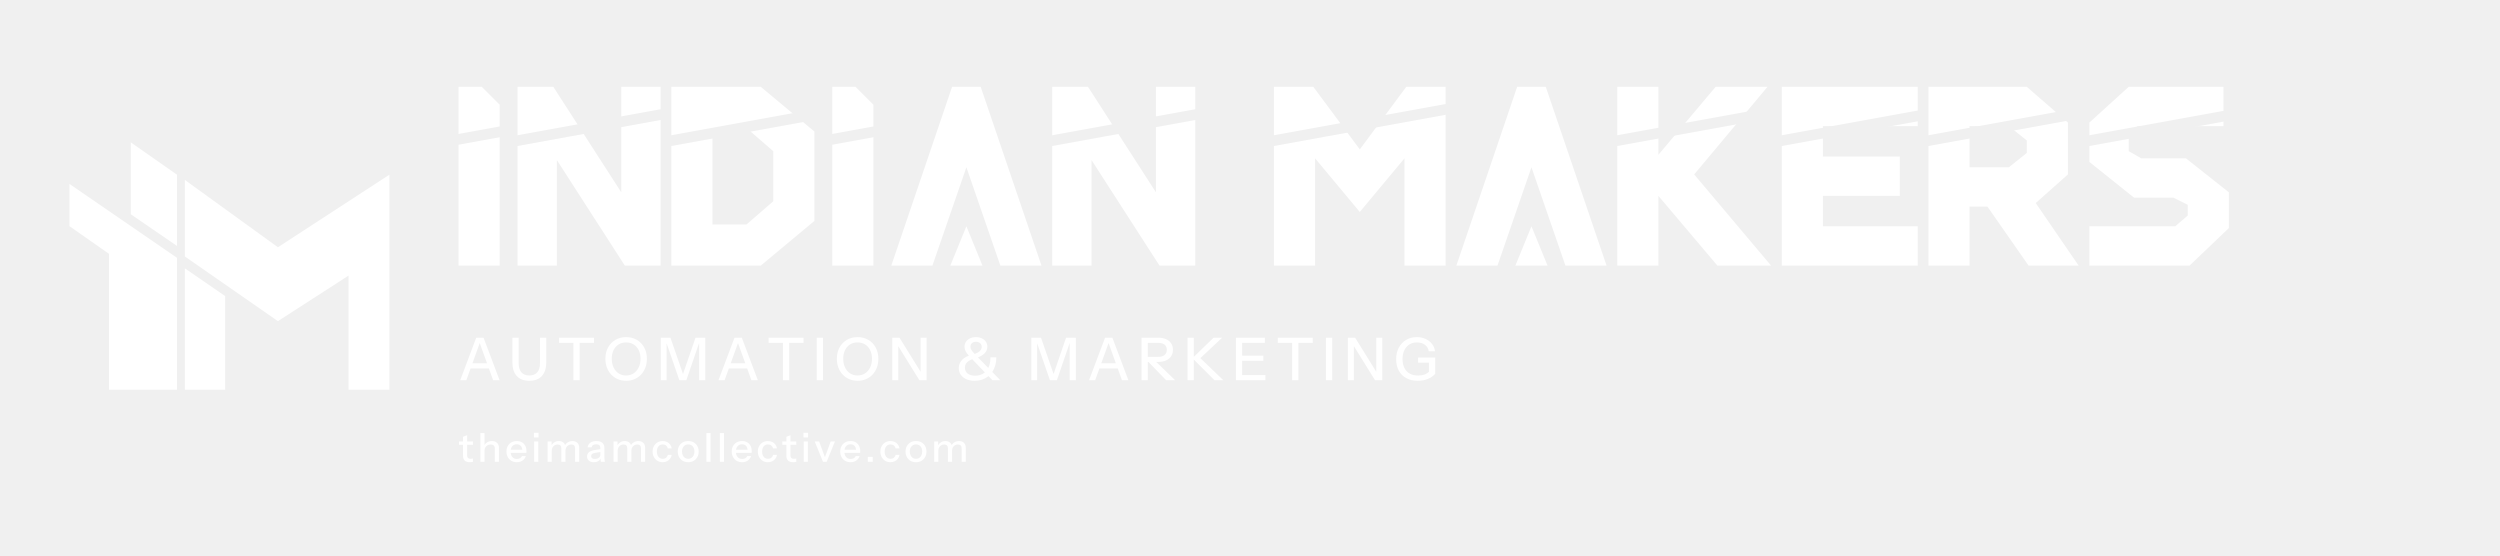
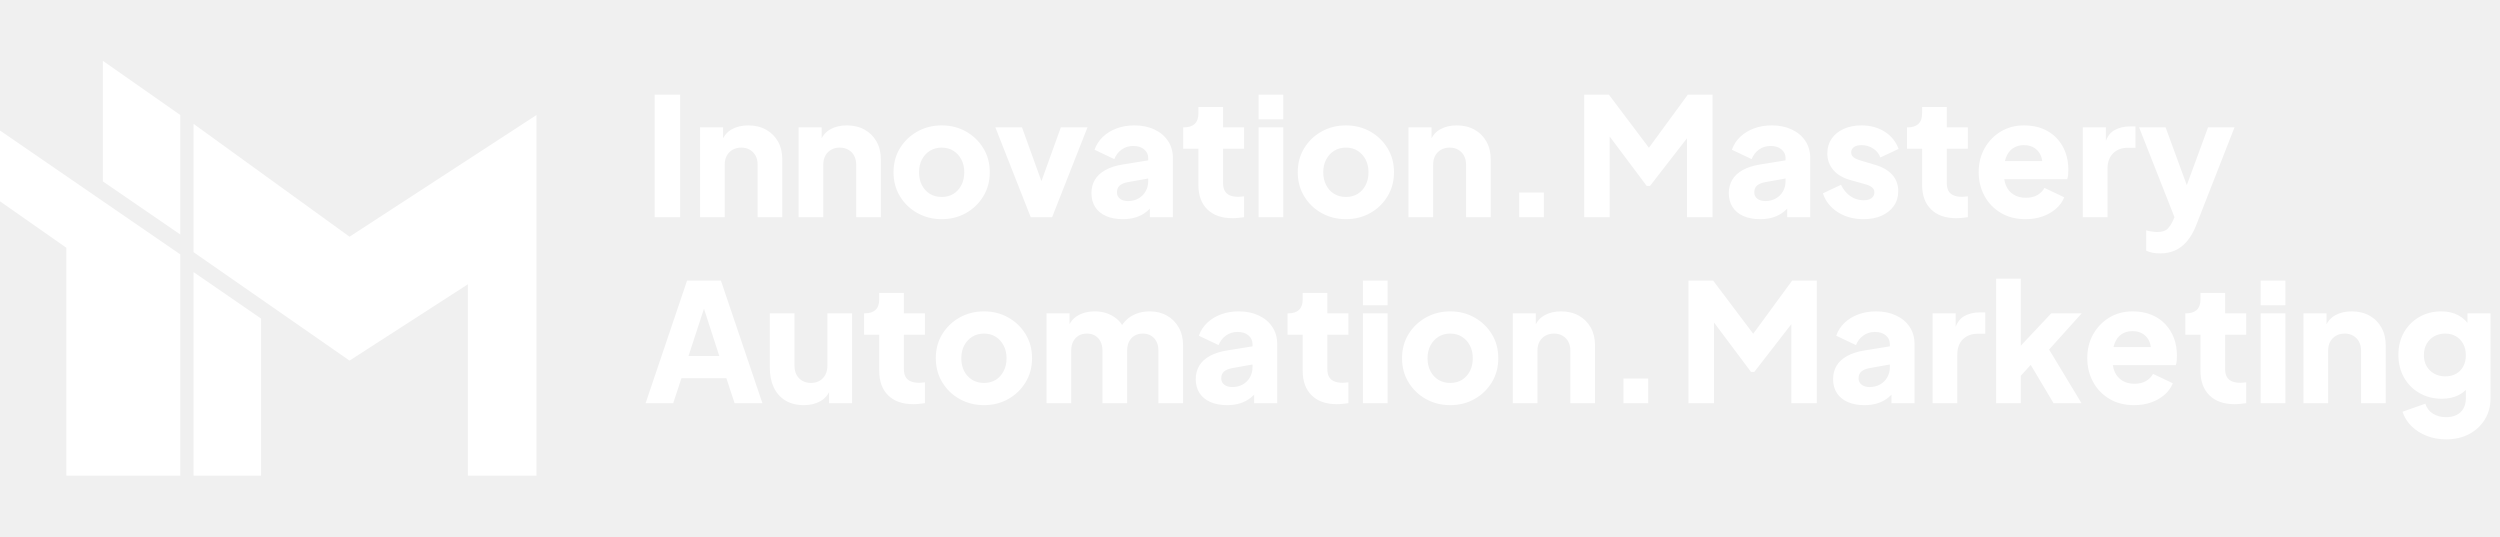
- <svg xmlns="http://www.w3.org/2000/svg" width="1440" height="320" viewBox="0 0 1440 320" role="img">
-   <g transform="translate(28 54)">
+ <svg xmlns="http://www.w3.org/2000/svg" width="699" height="150" viewBox="0 0 699 150" role="img">
+   <g transform="translate(-9.77 -5.78) scale(0.81389)">
    <polygon points="47.34,28.00 73.94,46.62 73.94,87.66 47.34,69.42" fill="#FFFFFF" />
    <polygon points="12.00,51.94 73.94,94.50 73.94,170.50 34.80,170.50 34.80,92.22 12.00,76.26" fill="#FFFFFF" />
    <polygon points="78.50,49.66 132.08,88.42 196.30,46.62 196.30,170.50 172.74,170.50 172.74,104.76 132.08,130.98 78.50,93.74" fill="#FFFFFF" />
    <polygon points="78.50,100.58 101.68,116.54 101.68,170.50 78.50,170.50" fill="#FFFFFF" />
  </g>
-   <g transform="translate(260.000 50) scale(1.03)">
-     <defs>
-       <mask id="cut1446621552639328957" maskUnits="userSpaceOnUse" x="-5" y="-5" width="115" height="110">
-         <rect x="-5" y="-5" width="115" height="110" fill="white" />
-         <path d="M-5 28L105 8V14L-5 34Z" fill="black" />
-       </mask>
-     </defs>
-     <path fill-rule="evenodd" d="M4 0H17L27 10V100H4Z" fill="#FFFFFF" mask="url(#cut1446621552639328957)" />
-   </g>
-   <g transform="translate(298.110 50) scale(1.03)">
-     <defs>
-       <mask id="cut7708691109113158165" maskUnits="userSpaceOnUse" x="-5" y="-5" width="115" height="110">
-         <rect x="-5" y="-5" width="115" height="110" fill="white" />
-         <path d="M-5 28L105 8V14L-5 34Z" fill="black" />
-       </mask>
-     </defs>
-     <path fill-rule="evenodd" d="M0 100V0H20L58 59V0H80V100H60L22 41V100Z" fill="#FFFFFF" mask="url(#cut7708691109113158165)" />
-   </g>
-   <g transform="translate(386.690 50) scale(1.03)">
-     <defs>
-       <mask id="cut4230412208494395026" maskUnits="userSpaceOnUse" x="-5" y="-5" width="115" height="110">
-         <rect x="-5" y="-5" width="115" height="110" fill="white" />
-         <path d="M-5 28L105 8V14L-5 34Z" fill="black" />
-       </mask>
-     </defs>
-     <path fill-rule="evenodd" d="M0 0H50L80 25V75L50 100H0ZM23 23V77H42L57 64V36L42 23Z" fill="#FFFFFF" mask="url(#cut4230412208494395026)" />
-   </g>
-   <g transform="translate(475.270 50) scale(1.03)">
-     <defs>
-       <mask id="cut9123486237467091392" maskUnits="userSpaceOnUse" x="-5" y="-5" width="115" height="110">
-         <rect x="-5" y="-5" width="115" height="110" fill="white" />
-         <path d="M-5 28L105 8V14L-5 34Z" fill="black" />
-       </mask>
-     </defs>
-     <path fill-rule="evenodd" d="M4 0H17L27 10V100H4Z" fill="#FFFFFF" mask="url(#cut9123486237467091392)" />
-   </g>
-   <g transform="translate(513.380 50) scale(1.03)">
-     <defs>
-       <mask id="cut2615845481365092967" maskUnits="userSpaceOnUse" x="-5" y="-5" width="115" height="110">
-         <rect x="-5" y="-5" width="115" height="110" fill="white" />
-       </mask>
-     </defs>
-     <path fill-rule="evenodd" d="M0 100 34 0H50L84 100H61L42 45 23 100Z" fill="#FFFFFF" mask="url(#cut2615845481365092967)" />
-     <path d="M33 100 42 78 51 100Z" fill="#FFFFFF" />
-   </g>
-   <g transform="translate(606.080 50) scale(1.03)">
-     <defs>
-       <mask id="cut6539467180387394155" maskUnits="userSpaceOnUse" x="-5" y="-5" width="115" height="110">
-         <rect x="-5" y="-5" width="115" height="110" fill="white" />
-         <path d="M-5 28L105 8V14L-5 34Z" fill="black" />
-       </mask>
-     </defs>
-     <path fill-rule="evenodd" d="M0 100V0H20L58 59V0H80V100H60L22 41V100Z" fill="#FFFFFF" mask="url(#cut6539467180387394155)" />
-   </g>
-   <g transform="translate(733.800 50) scale(1.03)">
-     <defs>
-       <mask id="cut1108004618881839389" maskUnits="userSpaceOnUse" x="-5" y="-5" width="115" height="110">
-         <rect x="-5" y="-5" width="115" height="110" fill="white" />
-         <path d="M-5 28L105 8V14L-5 34Z" fill="black" />
-       </mask>
-     </defs>
-     <path fill-rule="evenodd" d="M0 100V0H22L48 35 74 0H96V100H73V40L48 70 23 40V100Z" fill="#FFFFFF" mask="url(#cut1108004618881839389)" />
-   </g>
-   <g transform="translate(838.860 50) scale(1.03)">
-     <defs>
-       <mask id="cut3785069410090856977" maskUnits="userSpaceOnUse" x="-5" y="-5" width="115" height="110">
-         <rect x="-5" y="-5" width="115" height="110" fill="white" />
-       </mask>
-     </defs>
-     <path fill-rule="evenodd" d="M0 100 34 0H50L84 100H61L42 45 23 100Z" fill="#FFFFFF" mask="url(#cut3785069410090856977)" />
-     <path d="M33 100 42 78 51 100Z" fill="#FFFFFF" />
-   </g>
-   <g transform="translate(931.560 50) scale(1.03)">
-     <defs>
-       <mask id="cut1675786036973226680" maskUnits="userSpaceOnUse" x="-5" y="-5" width="115" height="110">
-         <rect x="-5" y="-5" width="115" height="110" fill="white" />
-         <path d="M-5 28L105 8V14L-5 34Z" fill="black" />
-       </mask>
-     </defs>
-     <path fill-rule="evenodd" d="M0 0H23V38L55 0H84L43 49 86 100H56L23 61V100H0Z" fill="#FFFFFF" mask="url(#cut1675786036973226680)" />
-   </g>
-   <g transform="translate(1026.320 50) scale(1.03)">
-     <defs>
-       <mask id="cut6568860065945923046" maskUnits="userSpaceOnUse" x="-5" y="-5" width="115" height="110">
-         <rect x="-5" y="-5" width="115" height="110" fill="white" />
-         <path d="M-5 28L105 8V14L-5 34Z" fill="black" />
-       </mask>
-     </defs>
-     <path fill-rule="evenodd" d="M0 0H76V22H23V39H66V61H23V78H76V100H0Z" fill="#FFFFFF" mask="url(#cut6568860065945923046)" />
-   </g>
-   <g transform="translate(1110.780 50) scale(1.03)">
-     <defs>
-       <mask id="cut61219309843924621" maskUnits="userSpaceOnUse" x="-5" y="-5" width="115" height="110">
-         <rect x="-5" y="-5" width="115" height="110" fill="white" />
-         <path d="M-5 28L105 8V14L-5 34Z" fill="black" />
-       </mask>
-     </defs>
-     <path fill-rule="evenodd" d="M0 0H55L78 20V49L60 65 84 100H56L33 67H23V100H0ZM23 22V45H45L55 37V30L45 22Z" fill="#FFFFFF" mask="url(#cut61219309843924621)" />
-   </g>
-   <g transform="translate(1203.480 50) scale(1.03)">
-     <defs>
-       <mask id="cut4954293338816620987" maskUnits="userSpaceOnUse" x="-5" y="-5" width="115" height="110">
-         <rect x="-5" y="-5" width="115" height="110" fill="white" />
-         <path d="M-5 28L105 8V14L-5 34Z" fill="black" />
-       </mask>
-     </defs>
-     <path fill-rule="evenodd" d="M75 0V22H27L22 28V36L29 40H54L78 59V79L56 100H0V78H48L55 72V66L47 62H25L0 42V20L22 0Z" fill="#FFFFFF" mask="url(#cut4954293338816620987)" />
-   </g>
-   <path d="M32 0 303.334 720H395.333L135.665 0ZM589.334 0 330 720H427.333L698.666 0ZM169.334 287H554.666V199.001H169.334Z" transform="translate(264.000 219) scale(0.034 -0.034)" fill="#FFFFFF" />
-   <path d="M353 -10Q215.001 -10 141.167 71.167Q67.334 152.333 67.334 301.666V720H173.333V290Q173.333 186.666 220.333 133.333Q267.333 79.999 353.333 79.999Q440.667 79.999 487.667 132.999Q534.668 186 534.668 289.667V720H640.666V300.333Q640.666 152.333 566.333 71.167Q492 -10 353 -10Z" transform="translate(292.854 219) scale(0.034 -0.034)" fill="#FFFFFF" />
-   <path d="M275 0V632.668H32V720H623.999V632.668H380.999V0Z" transform="translate(320.926 219) scale(0.034 -0.034)" fill="#FFFFFF" />
-   <path d="M395 -10Q318.333 -10 254.167 17.333Q190 44.667 142.834 94.833Q95.667 145 69.5 213.167Q43.334 281.333 43.334 363Q43.334 471 88.334 553.833Q133.334 636.667 212.833 683.333Q292.333 730 394 730Q497.666 730 577 683.333Q656.333 636.667 701.499 553.667Q746.666 470.667 746.666 362Q746.666 280.667 720.499 212.5Q694.333 144.333 647.166 94.5Q600 44.667 535.5 17.333Q471 -10 395 -10ZM394 79.999Q466.333 79.999 521.334 116.332Q576.334 152.666 607.501 216.833Q638.667 281 638.667 364Q638.667 446 608.001 508.334Q577.334 570.667 522.334 605.334Q467.333 640.001 394 640.001Q321 640.001 266.333 605.334Q211.666 570.667 181.499 508.834Q151.332 447 151.332 364Q151.332 280 181.999 216.166Q212.666 152.333 267.333 116.166Q322 79.999 394 79.999Z" transform="translate(347.230 219) scale(0.034 -0.034)" fill="#FFFFFF" />
-   <path d="M74.001 0V720H237.998L478 26H423.667L662.335 720H828V0H723.334V677H739.334L507 0H388.667L157 671H172.666V0Z" transform="translate(378.090 219) scale(0.034 -0.034)" fill="#FFFFFF" />
-   <path d="M32 0 303.334 720H395.333L135.665 0ZM589.334 0 330 720H427.333L698.666 0ZM169.334 287H554.666V199.001H169.334Z" transform="translate(412.758 219) scale(0.034 -0.034)" fill="#FFFFFF" />
-   <path d="M275 0V632.668H32V720H623.999V632.668H380.999V0Z" transform="translate(441.612 219) scale(0.034 -0.034)" fill="#FFFFFF" />
-   <path d="M74.001 0V720H179.999V0Z" transform="translate(467.916 219) scale(0.034 -0.034)" fill="#FFFFFF" />
-   <path d="M395 -10Q318.333 -10 254.167 17.333Q190 44.667 142.834 94.833Q95.667 145 69.5 213.167Q43.334 281.333 43.334 363Q43.334 471 88.334 553.833Q133.334 636.667 212.833 683.333Q292.333 730 394 730Q497.666 730 577 683.333Q656.333 636.667 701.499 553.667Q746.666 470.667 746.666 362Q746.666 280.667 720.499 212.5Q694.333 144.333 647.166 94.5Q600 44.667 535.5 17.333Q471 -10 395 -10ZM394 79.999Q466.333 79.999 521.334 116.332Q576.334 152.666 607.501 216.833Q638.667 281 638.667 364Q638.667 446 608.001 508.334Q577.334 570.667 522.334 605.334Q467.333 640.001 394 640.001Q321 640.001 266.333 605.334Q211.666 570.667 181.499 508.834Q151.332 447 151.332 364Q151.332 280 181.999 216.166Q212.666 152.333 267.333 116.166Q322 79.999 394 79.999Z" transform="translate(480.552 219) scale(0.034 -0.034)" fill="#FFFFFF" />
-   <path d="M74.001 0V720H196.998L579 104.001L554.668 98.667V720H656.666V0H533.669L151.667 615.999L175.999 621.333V0Z" transform="translate(511.412 219) scale(0.034 -0.034)" fill="#FFFFFF" />
-   <path d="" transform="translate(540.266 219) scale(0.034 -0.034)" fill="#FFFFFF" />
-   <path d="M608.001 0 226.001 396.667Q193.334 431.667 173.334 460Q153.334 488.333 144.334 514.5Q135.334 540.667 135.334 568.667Q135.334 614.667 160 651Q184.667 687.333 228 708.667Q271.333 730 328 730Q382.666 730 426.5 709.833Q470.333 689.667 496.166 653.167Q521.999 616.667 521.999 565.667Q521.999 504.334 475.499 455.834Q428.999 407.334 334.999 376.334L283.333 438.667Q355.667 458.667 391.167 491Q426.667 523.333 426.667 565.334Q426.667 604.334 398.667 627.834Q370.667 651.334 328 651.334Q286.333 651.334 260.833 628.334Q235.333 605.334 235.333 567.667Q235.333 549 243.166 529.667Q250.999 510.333 272.666 483.5Q294.333 456.667 335.999 413.667L741.999 0ZM307.667 -10Q227 -10 166.167 17.0Q105.334 44 71.667 92.333Q38.001 140.667 38.001 204.333Q38.001 286.333 94.501 345.167Q151.001 404 253 429.333L305.333 367.001Q248.666 352.334 212.5 330.334Q176.333 308.334 159.166 279.501Q141.999 250.667 141.999 214Q141.999 149.333 187.833 112.999Q233.666 76.666 314.333 76.666Q372 76.666 419.334 95.999Q466.667 115.333 501.667 154.333Q536.667 193.333 555.667 251.667Q574.667 310 574.667 388H674.332Q674.332 316 657.166 254.333Q639.999 192.667 607.666 143.5Q575.333 94.333 529.999 60.333Q484.666 26.333 428.666 8.167Q372.667 -10 307.667 -10Z" transform="translate(550.964 219) scale(0.034 -0.034)" fill="#FFFFFF" />
-   <path d="" transform="translate(580.838 219) scale(0.034 -0.034)" fill="#FFFFFF" />
-   <path d="M74.001 0V720H237.998L478 26H423.667L662.335 720H828V0H723.334V677H739.334L507 0H388.667L157 671H172.666V0Z" transform="translate(591.536 219) scale(0.034 -0.034)" fill="#FFFFFF" />
-   <path d="M32 0 303.334 720H395.333L135.665 0ZM589.334 0 330 720H427.333L698.666 0ZM169.334 287H554.666V199.001H169.334Z" transform="translate(626.204 219) scale(0.034 -0.034)" fill="#FFFFFF" />
-   <path d="M72.667 0V720H357.333Q434.666 720 490 694.5Q545.333 669 574.999 623.333Q604.666 577.667 604.666 515.667Q604.666 454 574.999 407.834Q545.333 361.667 490 335.834Q434.666 310 357.333 310H153.333V395.666H354Q425.667 395.666 463.167 427.5Q500.667 459.333 500.667 515.334Q500.667 571.001 463.667 601.834Q426.667 632.668 354 632.668H178.666V0ZM489.334 0 137.666 362.666H266.665L641.333 0Z" transform="translate(655.058 219) scale(0.034 -0.034)" fill="#FFFFFF" />
-   <path d="M74.001 0V720H179.999V0ZM157.667 374 515.001 720H659.999L291.332 374ZM531.001 0 155.667 374H291.332L679.999 0Z" transform="translate(681.498 219) scale(0.034 -0.034)" fill="#FFFFFF" />
-   <path d="M74.001 0V720H179.999V0ZM126 0V87.332H574V0ZM126 329.334V416H538.333V329.334ZM126 632.668V720H564.666V632.668Z" transform="translate(709.366 219) scale(0.034 -0.034)" fill="#FFFFFF" />
-   <path d="M275 0V632.668H32V720H623.999V632.668H380.999V0Z" transform="translate(734.922 219) scale(0.034 -0.034)" fill="#FFFFFF" />
-   <path d="M74.001 0V720H179.999V0Z" transform="translate(761.226 219) scale(0.034 -0.034)" fill="#FFFFFF" />
-   <path d="M74.001 0V720H196.998L579 104.001L554.668 98.667V720H656.666V0H533.669L151.667 615.999L175.999 621.333V0Z" transform="translate(773.862 219) scale(0.034 -0.034)" fill="#FFFFFF" />
-   <path d="M408.667 -10Q296.334 -10 214.334 35.333Q132.334 80.667 87.834 162.667Q43.334 244.667 43.334 355.667Q43.334 466.333 87.667 550.5Q132 634.667 210.834 682.333Q289.667 730 393 730Q475.333 730 541.833 699.333Q608.333 668.667 650.5 614.833Q692.666 561 701.333 490H595.334Q585.334 559.001 531.167 599.501Q477 640.001 395.667 640.001Q322 640.001 266.999 605.167Q211.999 570.334 181.666 507.334Q151.332 444.333 151.332 358Q151.332 270.666 182.332 208.166Q213.333 145.666 272.5 112.499Q331.666 79.332 415.667 79.332Q476.333 79.332 522.334 95.999Q568.334 112.666 601.667 146.333L704.999 107Q648.999 49 575.833 19.5Q502.666 -10 408.667 -10ZM599.001 107V328.334L630.001 297.334H414.667V384.666H704.999V107Z" transform="translate(802.716 219) scale(0.034 -0.034)" fill="#FFFFFF" />
-   <path d="M290 -9.667Q200.667 -9.667 159.167 31.833Q117.667 73.333 117.667 154.333V627.333L220.999 666V153.333Q220.999 113.332 241.999 94.332Q262.999 75.332 309.666 75.332Q327.999 75.332 341.999 77.999Q355.999 80.666 366.333 84.666V1.333Q355.333 -3.667 335.166 -6.667Q315 -9.667 290 -9.667ZM16 426.668V510H366.333V426.668Z" transform="translate(264.000 266) scale(0.023 -0.023)" fill="#FFFFFF" />
-   <path d="M73.334 0V720H176.666V0ZM435.001 0V328Q435.001 380.667 408.5 407.001Q382 433.334 330.333 433.334Q285.333 433.334 250.499 413.334Q215.666 393.334 196.166 358.001Q176.666 322.667 176.666 275.333L163.666 397Q189.332 453.667 241.166 486.833Q292.999 520 361.999 520Q443.666 520 490.999 473.833Q538.333 427.667 538.333 351.667V0Z" transform="translate(275.016 266) scale(0.023 -0.023)" fill="#FFFFFF" />
-   <path d="M292.666 -10Q215.667 -10 157.333 24.167Q99 58.333 66.167 118.333Q33.334 178.333 33.334 256.333Q33.334 334.667 65.834 394.167Q98.334 453.667 157 486.833Q215.667 520 292.333 520Q366 520 420.333 488.667Q474.666 457.333 504.333 401Q533.999 344.667 533.999 268.333Q533.999 256.334 533.333 245.834Q532.666 235.334 530.666 224H102.667V301.666H457.668L431.668 270.999Q431.668 353 394.834 395.834Q358 438.667 291.667 438.667Q221.333 438.667 179.499 390.334Q137.666 342 137.666 256Q137.666 169.333 179.499 120.333Q221.333 71.333 295 71.333Q339.667 71.333 373 89.666Q406.334 108 422.001 143.667H519.666Q494.666 72.333 435.499 31.167Q376.333 -10 292.666 -10Z" transform="translate(290.954 266) scale(0.023 -0.023)" fill="#FFFFFF" />
-   <path d="M73.334 0V510H176.666V0ZM67.667 610.001V726.666H182.332V610.001Z" transform="translate(305.995 266) scale(0.023 -0.023)" fill="#FFFFFF" />
-   <path d="M73.334 0V510H172.332V390H176.666V0ZM417 0V333.334Q417 385.001 392.834 409.168Q368.667 433.334 323.667 433.334Q282.333 433.334 248.833 413.834Q215.333 394.334 195.999 359.5Q176.666 324.667 176.666 278L163.666 397Q189.332 453.667 239.832 486.833Q290.333 520 353.332 520Q429.332 520 474.832 476Q520.332 432 520.332 360V0ZM760.667 0V333.334Q760.667 385.001 736.5 409.168Q712.334 433.334 667.333 433.334Q626 433.334 592.499 413.834Q558.999 394.334 539.666 359.5Q520.332 324.667 520.332 278L499.332 397Q524.999 453.667 577.499 486.833Q629.999 520 694.666 520Q771.666 520 817.832 475.5Q863.999 431 863.999 356.667V0Z" transform="translate(313.745 266) scale(0.023 -0.023)" fill="#FFFFFF" />
-   <path d="M389 0Q384.334 18.667 382.5 41.667Q380.667 64.666 380.667 98.333H376V341.333Q376 390.334 351.5 414.501Q327 438.667 274.333 438.667Q222.999 438.667 192.499 418.667Q161.999 398.667 156.999 361.667H58Q64.667 434 123.0 477Q181.333 520 278 520Q377.999 520 427.999 473.667Q477.999 427.333 477.999 336.667V98.333Q477.999 75.333 481.165 51.167Q484.332 27 490.332 0ZM213 -10Q135 -10 89 28.5Q43 67 43 133Q43 201.333 91.5 240.5Q140 279.666 230.666 294L399 321V248L246.999 224.334Q196.332 216.333 170.666 197Q144.999 177.667 144.999 141.666Q144.999 107.333 168.666 89.666Q192.332 71.999 237 71.999Q297.333 71.999 336.667 100.833Q376 129.666 376 173.666L389.334 99.667Q371.334 46.667 325.334 18.333Q279.334 -10 213 -10Z" transform="translate(337.158 266) scale(0.023 -0.023)" fill="#FFFFFF" />
-   <path d="M73.334 0V510H172.332V390H176.666V0ZM417 0V333.334Q417 385.001 392.834 409.168Q368.667 433.334 323.667 433.334Q282.333 433.334 248.833 413.834Q215.333 394.334 195.999 359.5Q176.666 324.667 176.666 278L163.666 397Q189.332 453.667 239.832 486.833Q290.333 520 353.332 520Q429.332 520 474.832 476Q520.332 432 520.332 360V0ZM760.667 0V333.334Q760.667 385.001 736.5 409.168Q712.334 433.334 667.333 433.334Q626 433.334 592.499 413.834Q558.999 394.334 539.666 359.5Q520.332 324.667 520.332 278L499.332 397Q524.999 453.667 577.499 486.833Q629.999 520 694.666 520Q771.666 520 817.832 475.5Q863.999 431 863.999 356.667V0Z" transform="translate(351.716 266) scale(0.023 -0.023)" fill="#FFFFFF" />
-   <path d="M285 -10Q211.667 -10 155 24.333Q98.334 58.667 65.834 119Q33.334 179.333 33.334 256.333Q33.334 333.333 65.834 392.667Q98.334 452 155 486.0Q211.667 520 284.333 520Q344.666 520 392.833 497.167Q440.999 474.333 472.166 433Q503.332 391.667 511.999 336.334H414.334Q404 381.334 370.5 408.334Q337 435.334 286.333 435.334Q241.666 435.334 208.833 413.334Q175.999 391.334 157.999 351.001Q139.999 310.667 139.999 256.333Q139.999 202 157.999 161Q175.999 119.999 209.166 97.332Q242.333 74.666 287 74.666Q336.333 74.666 370.5 101.333Q404.667 127.999 415 173H512.666Q503.332 118.333 471.499 77Q439.666 35.667 391.833 12.833Q344 -10 285 -10Z" transform="translate(375.129 266) scale(0.023 -0.023)" fill="#FFFFFF" />
-   <path d="M295.333 -10Q217.333 -10 158.167 24.5Q99 59 66.167 119.5Q33.334 180 33.334 257Q33.334 334.667 66.5 393.667Q99.667 452.667 158.5 486.333Q217.333 520 295.333 520Q374.333 520 433.166 486.333Q491.999 452.667 524.666 393.667Q557.333 334.667 557.333 257Q557.333 180 524.499 119.5Q491.666 59 432.833 24.5Q374 -10 295.333 -10ZM295.333 74.666Q341.667 74.666 376.5 97.666Q411.334 120.666 431.001 161.833Q450.667 203 450.667 258Q450.667 339.667 407.5 387.501Q364.334 435.334 295.333 435.334Q226.999 435.334 183.499 387.334Q139.999 339.334 139.999 258Q139.999 203 159.666 161.833Q179.332 120.666 214.499 97.666Q249.666 74.666 295.333 74.666Z" transform="translate(389.618 266) scale(0.023 -0.023)" fill="#FFFFFF" />
-   <path d="M73.334 0V720H176.666V0Z" transform="translate(405.211 266) scale(0.023 -0.023)" fill="#FFFFFF" />
-   <path d="M73.334 0V720H176.666V0Z" transform="translate(412.961 266) scale(0.023 -0.023)" fill="#FFFFFF" />
-   <path d="M292.666 -10Q215.667 -10 157.333 24.167Q99 58.333 66.167 118.333Q33.334 178.333 33.334 256.333Q33.334 334.667 65.834 394.167Q98.334 453.667 157 486.833Q215.667 520 292.333 520Q366 520 420.333 488.667Q474.666 457.333 504.333 401Q533.999 344.667 533.999 268.333Q533.999 256.334 533.333 245.834Q532.666 235.334 530.666 224H102.667V301.666H457.668L431.668 270.999Q431.668 353 394.834 395.834Q358 438.667 291.667 438.667Q221.333 438.667 179.499 390.334Q137.666 342 137.666 256Q137.666 169.333 179.499 120.333Q221.333 71.333 295 71.333Q339.667 71.333 373 89.666Q406.334 108 422.001 143.667H519.666Q494.666 72.333 435.499 31.167Q376.333 -10 292.666 -10Z" transform="translate(420.711 266) scale(0.023 -0.023)" fill="#FFFFFF" />
-   <path d="M285 -10Q211.667 -10 155 24.333Q98.334 58.667 65.834 119Q33.334 179.333 33.334 256.333Q33.334 333.333 65.834 392.667Q98.334 452 155 486.0Q211.667 520 284.333 520Q344.666 520 392.833 497.167Q440.999 474.333 472.166 433Q503.332 391.667 511.999 336.334H414.334Q404 381.334 370.5 408.334Q337 435.334 286.333 435.334Q241.666 435.334 208.833 413.334Q175.999 391.334 157.999 351.001Q139.999 310.667 139.999 256.333Q139.999 202 157.999 161Q175.999 119.999 209.166 97.332Q242.333 74.666 287 74.666Q336.333 74.666 370.5 101.333Q404.667 127.999 415 173H512.666Q503.332 118.333 471.499 77Q439.666 35.667 391.833 12.833Q344 -10 285 -10Z" transform="translate(435.752 266) scale(0.023 -0.023)" fill="#FFFFFF" />
-   <path d="M290 -9.667Q200.667 -9.667 159.167 31.833Q117.667 73.333 117.667 154.333V627.333L220.999 666V153.333Q220.999 113.332 241.999 94.332Q262.999 75.332 309.666 75.332Q327.999 75.332 341.999 77.999Q355.999 80.666 366.333 84.666V1.333Q355.333 -3.667 335.166 -6.667Q315 -9.667 290 -9.667ZM16 426.668V510H366.333V426.668Z" transform="translate(450.241 266) scale(0.023 -0.023)" fill="#FFFFFF" />
-   <path d="M73.334 0V510H176.666V0ZM67.667 610.001V726.666H182.332V610.001Z" transform="translate(461.257 266) scale(0.023 -0.023)" fill="#FFFFFF" />
-   <path d="M219.001 0 11.334 510H122.332L291.999 47.334H242.667L411.334 510H518.333L310.666 0Z" transform="translate(469.007 266) scale(0.023 -0.023)" fill="#FFFFFF" />
-   <path d="M292.666 -10Q215.667 -10 157.333 24.167Q99 58.333 66.167 118.333Q33.334 178.333 33.334 256.333Q33.334 334.667 65.834 394.167Q98.334 453.667 157 486.833Q215.667 520 292.333 520Q366 520 420.333 488.667Q474.666 457.333 504.333 401Q533.999 344.667 533.999 268.333Q533.999 256.334 533.333 245.834Q532.666 235.334 530.666 224H102.667V301.666H457.668L431.668 270.999Q431.668 353 394.834 395.834Q358 438.667 291.667 438.667Q221.333 438.667 179.499 390.334Q137.666 342 137.666 256Q137.666 169.333 179.499 120.333Q221.333 71.333 295 71.333Q339.667 71.333 373 89.666Q406.334 108 422.001 143.667H519.666Q494.666 72.333 435.499 31.167Q376.333 -10 292.666 -10Z" transform="translate(483.197 266) scale(0.023 -0.023)" fill="#FFFFFF" />
-   <path d="M70.667 0V123.665H194.332V0Z" transform="translate(498.238 266) scale(0.023 -0.023)" fill="#FFFFFF" />
-   <path d="M285 -10Q211.667 -10 155 24.333Q98.334 58.667 65.834 119Q33.334 179.333 33.334 256.333Q33.334 333.333 65.834 392.667Q98.334 452 155 486.0Q211.667 520 284.333 520Q344.666 520 392.833 497.167Q440.999 474.333 472.166 433Q503.332 391.667 511.999 336.334H414.334Q404 381.334 370.5 408.334Q337 435.334 286.333 435.334Q241.666 435.334 208.833 413.334Q175.999 391.334 157.999 351.001Q139.999 310.667 139.999 256.333Q139.999 202 157.999 161Q175.999 119.999 209.166 97.332Q242.333 74.666 287 74.666Q336.333 74.666 370.5 101.333Q404.667 127.999 415 173H512.666Q503.332 118.333 471.499 77Q439.666 35.667 391.833 12.833Q344 -10 285 -10Z" transform="translate(506.333 266) scale(0.023 -0.023)" fill="#FFFFFF" />
-   <path d="M295.333 -10Q217.333 -10 158.167 24.5Q99 59 66.167 119.5Q33.334 180 33.334 257Q33.334 334.667 66.5 393.667Q99.667 452.667 158.5 486.333Q217.333 520 295.333 520Q374.333 520 433.166 486.333Q491.999 452.667 524.666 393.667Q557.333 334.667 557.333 257Q557.333 180 524.499 119.5Q491.666 59 432.833 24.5Q374 -10 295.333 -10ZM295.333 74.666Q341.667 74.666 376.5 97.666Q411.334 120.666 431.001 161.833Q450.667 203 450.667 258Q450.667 339.667 407.5 387.501Q364.334 435.334 295.333 435.334Q226.999 435.334 183.499 387.334Q139.999 339.334 139.999 258Q139.999 203 159.666 161.833Q179.332 120.666 214.499 97.666Q249.666 74.666 295.333 74.666Z" transform="translate(520.822 266) scale(0.023 -0.023)" fill="#FFFFFF" />
-   <path d="M73.334 0V510H172.332V390H176.666V0ZM417 0V333.334Q417 385.001 392.834 409.168Q368.667 433.334 323.667 433.334Q282.333 433.334 248.833 413.834Q215.333 394.334 195.999 359.5Q176.666 324.667 176.666 278L163.666 397Q189.332 453.667 239.832 486.833Q290.333 520 353.332 520Q429.332 520 474.832 476Q520.332 432 520.332 360V0ZM760.667 0V333.334Q760.667 385.001 736.5 409.168Q712.334 433.334 667.333 433.334Q626 433.334 592.499 413.834Q558.999 394.334 539.666 359.5Q520.332 324.667 520.332 278L499.332 397Q524.999 453.667 577.499 486.833Q629.999 520 694.666 520Q771.666 520 817.832 475.5Q863.999 431 863.999 356.667V0Z" transform="translate(536.415 266) scale(0.023 -0.023)" fill="#FFFFFF" />
+   <path d="M10.17 0L3.04 0L3.04-34.27L10.17-34.27L10.17 0ZM22.63 0L15.73 0L15.73-25.12L22.17-25.12L22.17-20.15L21.80-21.25Q22.68-23.51 24.63-24.59Q26.59-25.67 29.21-25.67L29.21-25.67Q32.06-25.67 34.20-24.47Q36.34-23.28 37.54-21.14Q38.73-19.00 38.73-16.15L38.73-16.15L38.73 0L31.83 0L31.83-14.67Q31.83-16.15 31.26-17.20Q30.68-18.26 29.65-18.86Q28.61-19.46 27.23-19.46L27.23-19.46Q25.90-19.46 24.84-18.86Q23.78-18.26 23.21-17.20Q22.63-16.15 22.63-14.67L22.63-14.67L22.63 0ZM50.19 0L43.29 0L43.29-25.12L49.73-25.12L49.73-20.15L49.36-21.25Q50.23-23.51 52.19-24.59Q54.14-25.67 56.76-25.67L56.76-25.67Q59.62-25.67 61.75-24.47Q63.89-23.28 65.09-21.14Q66.29-19.00 66.29-16.15L66.29-16.15L66.29 0L59.39 0L59.39-14.67Q59.39-16.15 58.81-17.20Q58.24-18.26 57.20-18.86Q56.17-19.46 54.79-19.46L54.79-19.46Q53.45-19.46 52.39-18.86Q51.34-18.26 50.76-17.20Q50.19-16.15 50.19-14.67L50.19-14.67L50.19 0ZM83.31 0.55L83.31 0.55Q79.58 0.55 76.52-1.15Q73.46-2.85 71.64-5.82Q69.83-8.79 69.83-12.56L69.83-12.56Q69.83-16.38 71.64-19.32Q73.46-22.26 76.52-23.97Q79.58-25.67 83.31-25.67L83.31-25.67Q87.03-25.67 90.07-23.97Q93.10-22.26 94.92-19.32Q96.74-16.38 96.74-12.56L96.74-12.56Q96.74-8.79 94.92-5.82Q93.10-2.85 90.07-1.15Q87.03 0.55 83.31 0.55ZM83.31-5.66L83.31-5.66Q85.19-5.66 86.59-6.53Q88.00-7.41 88.80-8.97Q89.61-10.53 89.61-12.56L89.61-12.56Q89.61-14.58 88.80-16.12Q88.00-17.66 86.59-18.56Q85.19-19.46 83.31-19.46L83.31-19.46Q81.42-19.46 79.99-18.56Q78.57-17.66 77.76-16.12Q76.96-14.58 76.96-12.56L76.96-12.56Q76.96-10.53 77.76-8.97Q78.57-7.41 79.99-6.53Q81.42-5.66 83.31-5.66ZM114.17 0L108.19 0L98.30-25.12L105.75-25.12L112.61-6.12L109.76-6.12L116.61-25.12L124.06-25.12L114.17 0ZM133.95 0.55L133.95 0.55Q131.24 0.55 129.26-0.32Q127.28-1.20 126.22-2.83Q125.17-4.46 125.17-6.72L125.17-6.72Q125.17-8.83 126.13-10.46Q127.10-12.10 129.10-13.20Q131.10-14.31 134.09-14.77L134.09-14.77L141.77-16.01L141.77-10.95L135.33-9.80Q133.86-9.52 133.08-8.86Q132.30-8.19 132.30-6.95L132.30-6.95Q132.30-5.80 133.17-5.15Q134.04-4.51 135.33-4.51L135.33-4.51Q137.03-4.51 138.32-5.24Q139.61-5.98 140.32-7.25Q141.04-8.51 141.04-10.03L141.04-10.03L141.04-16.56Q141.04-17.99 139.91-18.95Q138.78-19.92 136.85-19.92L136.85-19.92Q135.01-19.92 133.61-18.91Q132.20-17.89 131.56-16.24L131.56-16.24L126.04-18.86Q126.78-20.98 128.39-22.49Q130.00-24.01 132.25-24.84Q134.50-25.67 137.17-25.67L137.17-25.67Q140.35-25.67 142.78-24.52Q145.22-23.37 146.58-21.32Q147.94-19.27 147.94-16.56L147.94-16.56L147.94 0L141.50 0L141.50-4.05L143.06-4.32Q141.96-2.67 140.62-1.59Q139.29-0.51 137.63 0.02Q135.98 0.55 133.95 0.55ZM164.63 0.28L164.63 0.28Q160.08 0.28 157.57-2.19Q155.07-4.65 155.07-9.06L155.07-9.06L155.07-19.14L150.83-19.14L150.83-25.12L151.06-25.12Q153.00-25.12 154.03-26.08Q155.07-27.05 155.07-28.98L155.07-28.98L155.07-30.82L161.97-30.82L161.97-25.12L167.85-25.12L167.85-19.14L161.97-19.14L161.97-9.52Q161.97-8.23 162.43-7.38Q162.89-6.53 163.85-6.12Q164.82-5.70 166.24-5.70L166.24-5.70Q166.57-5.70 166.98-5.75Q167.39-5.80 167.85-5.84L167.85-5.84L167.85 0Q167.16 0.09 166.29 0.18Q165.42 0.28 164.63 0.28ZM178.80 0L171.90 0L171.90-25.12L178.80-25.12L178.80 0ZM178.80-27.37L171.90-27.37L171.90-34.27L178.80-34.27L178.80-27.37ZM196.33 0.55L196.33 0.55Q192.60 0.55 189.54-1.15Q186.48-2.85 184.67-5.82Q182.85-8.79 182.85-12.56L182.85-12.56Q182.85-16.38 184.67-19.32Q186.48-22.26 189.54-23.97Q192.60-25.67 196.33-25.67L196.33-25.67Q200.05-25.67 203.09-23.97Q206.13-22.26 207.94-19.32Q209.76-16.38 209.76-12.56L209.76-12.56Q209.76-8.79 207.94-5.82Q206.13-2.85 203.09-1.15Q200.05 0.55 196.33 0.55ZM196.33-5.66L196.33-5.66Q198.21-5.66 199.62-6.53Q201.02-7.41 201.83-8.97Q202.63-10.53 202.63-12.56L202.63-12.56Q202.63-14.58 201.83-16.12Q201.02-17.66 199.62-18.56Q198.21-19.46 196.33-19.46L196.33-19.46Q194.44-19.46 193.02-18.56Q191.59-17.66 190.79-16.12Q189.98-14.58 189.98-12.56L189.98-12.56Q189.98-10.53 190.79-8.97Q191.59-7.41 193.02-6.53Q194.44-5.66 196.33-5.66ZM220.71 0L213.81 0L213.81-25.12L220.25-25.12L220.25-20.15L219.88-21.25Q220.75-23.51 222.71-24.59Q224.66-25.67 227.29-25.67L227.29-25.67Q230.14-25.67 232.28-24.47Q234.42-23.28 235.61-21.14Q236.81-19.00 236.81-16.15L236.81-16.15L236.81 0L229.91 0L229.91-14.67Q229.91-16.15 229.33-17.20Q228.76-18.26 227.72-18.86Q226.69-19.46 225.31-19.46L225.31-19.46Q223.97-19.46 222.92-18.86Q221.86-18.26 221.28-17.20Q220.71-16.15 220.71-14.67L220.71-14.67L220.71 0ZM251.67 0L244.77 0L244.77-6.90L251.67-6.90L251.67 0ZM270.07 0L262.94 0L262.94-34.27L269.84-34.27L282.67-17.25L279.45-17.25L291.92-34.27L298.82-34.27L298.82 0L291.69 0L291.69-26.40L294.54-25.76L281.34-8.74L280.42-8.74L267.67-25.76L270.07-26.40L270.07 0ZM312.16 0.55L312.16 0.55Q309.44 0.55 307.46-0.32Q305.49-1.20 304.43-2.83Q303.37-4.46 303.37-6.72L303.37-6.72Q303.37-8.83 304.34-10.46Q305.30-12.10 307.30-13.20Q309.30-14.31 312.29-14.77L312.29-14.77L319.98-16.01L319.98-10.95L313.54-9.80Q312.06-9.52 311.28-8.86Q310.50-8.19 310.50-6.95L310.50-6.95Q310.50-5.80 311.37-5.15Q312.25-4.51 313.54-4.51L313.54-4.51Q315.24-4.51 316.53-5.24Q317.81-5.98 318.53-7.25Q319.24-8.51 319.24-10.03L319.24-10.03L319.24-16.56Q319.24-17.99 318.11-18.95Q316.99-19.92 315.05-19.92L315.05-19.92Q313.21-19.92 311.81-18.91Q310.41-17.89 309.76-16.24L309.76-16.24L304.24-18.86Q304.98-20.98 306.59-22.49Q308.20-24.01 310.45-24.84Q312.71-25.67 315.38-25.67L315.38-25.67Q318.55-25.67 320.99-24.52Q323.43-23.37 324.78-21.32Q326.14-19.27 326.14-16.56L326.14-16.56L326.14 0L319.70 0L319.70-4.05L321.26-4.32Q320.16-2.67 318.83-1.59Q317.49-0.51 315.84 0.02Q314.18 0.55 312.16 0.55ZM341.04 0.55L341.04 0.55Q336.90 0.55 333.85-1.40Q330.79-3.36 329.68-6.67L329.68-6.67L334.74-9.06Q335.71-7.04 337.36-5.89Q339.02-4.74 341.04-4.74L341.04-4.74Q342.52-4.74 343.30-5.34Q344.08-5.93 344.08-6.99L344.08-6.99Q344.08-7.54 343.80-7.93Q343.53-8.33 342.98-8.65Q342.42-8.97 341.60-9.20L341.60-9.20L337.32-10.40Q334.24-11.27 332.58-13.22Q330.92-15.18 330.92-17.85L330.92-17.85Q330.92-20.19 332.12-21.94Q333.32-23.69 335.48-24.68Q337.64-25.67 340.45-25.67L340.45-25.67Q344.13-25.67 346.91-23.94Q349.69-22.22 350.84-19.09L350.84-19.09L345.74-16.70Q345.18-18.26 343.74-19.20Q342.29-20.15 340.45-20.15L340.45-20.15Q339.11-20.15 338.35-19.60Q337.59-19.04 337.59-18.08L337.59-18.08Q337.59-17.57 337.87-17.16Q338.15-16.74 338.77-16.42Q339.39-16.10 340.31-15.82L340.31-15.82L344.31-14.63Q347.44-13.71 349.09-11.85Q350.75-9.98 350.75-7.27L350.75-7.27Q350.75-4.92 349.53-3.17Q348.31-1.43 346.15-0.44Q343.99 0.55 341.04 0.55ZM366.99 0.28L366.99 0.28Q362.43 0.28 359.93-2.19Q357.42-4.65 357.42-9.06L357.42-9.06L357.42-19.14L353.19-19.14L353.19-25.12L353.42-25.12Q355.35-25.12 356.38-26.08Q357.42-27.05 357.42-28.98L357.42-28.98L357.42-30.82L364.32-30.82L364.32-25.12L370.21-25.12L370.21-19.14L364.32-19.14L364.32-9.52Q364.32-8.23 364.78-7.38Q365.24-6.53 366.21-6.12Q367.17-5.70 368.60-5.70L368.60-5.70Q368.92-5.70 369.33-5.75Q369.75-5.80 370.21-5.84L370.21-5.84L370.21 0Q369.52 0.09 368.64 0.18Q367.77 0.28 366.99 0.28ZM386.35 0.55L386.35 0.55Q382.35 0.55 379.41-1.22Q376.46-2.99 374.85-5.98Q373.24-8.97 373.24-12.60L373.24-12.60Q373.24-16.38 374.92-19.32Q376.60-22.26 379.45-23.97Q382.31-25.67 385.89-25.67L385.89-25.67Q388.88-25.67 391.18-24.72Q393.48-23.78 395.07-22.08Q396.66-20.38 397.49-18.15Q398.31-15.92 398.31-13.29L398.31-13.29Q398.31-12.56 398.25-11.85Q398.18-11.13 397.99-10.63L397.99-10.63L379.18-10.63L379.18-15.69L394.08-15.69L390.82-13.29Q391.28-15.27 390.77-16.81Q390.26-18.35 389.00-19.25Q387.73-20.15 385.89-20.15L385.89-20.15Q384.10-20.15 382.81-19.27Q381.52-18.40 380.88-16.70Q380.24-15.00 380.37-12.56L380.37-12.56Q380.19-10.44 380.88-8.83Q381.57-7.22 383.00-6.33Q384.42-5.43 386.45-5.43L386.45-5.43Q388.29-5.43 389.60-6.16Q390.91-6.90 391.64-8.19L391.64-8.19L397.16-5.57Q396.43-3.73 394.84-2.35Q393.25-0.97 391.09-0.21Q388.93 0.55 386.35 0.55ZM409.26 0L402.36 0L402.36-25.12L408.80-25.12L408.80-19.09L408.34-19.96Q409.17-23.14 411.08-24.27Q412.99-25.39 415.61-25.39L415.61-25.39L417.08-25.39L417.08-19.41L414.92-19.41Q412.39-19.41 410.83-17.87Q409.26-16.33 409.26-13.52L409.26-13.52L409.26 0ZM424.03 10.12L424.03 10.12Q422.92 10.12 421.89 9.94Q420.85 9.75 420.07 9.34L420.07 9.34L420.07 3.68Q420.72 3.86 421.59 4.00Q422.46 4.14 423.20 4.14L423.20 4.14Q425.22 4.14 426.10 3.20Q426.97 2.25 427.52 1.06L427.52 1.06L429.23-2.85L429.13 2.90L418.09-25.12L425.50-25.12L432.81-5.20L430.05-5.20L437.37-25.12L444.77-25.12L434.01 2.35Q433.00 4.92 431.53 6.67Q430.05 8.42 428.19 9.27Q426.33 10.12 424.03 10.12Z" transform="translate(180 60.73)" fill="#FFFFFF" />
+   <path d="M8.23 0L0.51 0L12.10-34.27L21.57-34.27L33.17 0L25.39 0L23.09-6.99L10.53-6.99L8.23 0ZM17.80-29.39L12.51-13.20L21.11-13.20L15.87-29.39L17.80-29.39ZM44.76 0.55L44.76 0.55Q41.72 0.55 39.58-0.76Q37.44-2.07 36.34-4.42Q35.24-6.76 35.24-9.89L35.24-9.89L35.24-25.12L42.14-25.12L42.14-10.44Q42.14-9.02 42.71-7.93Q43.29-6.85 44.34-6.26Q45.40-5.66 46.74-5.66L46.74-5.66Q48.12-5.66 49.15-6.26Q50.19-6.85 50.76-7.93Q51.34-9.02 51.34-10.44L51.34-10.44L51.34-25.12L58.24-25.12L58.24 0L51.80 0L51.80-4.97L52.16-3.86Q51.29-1.61 49.33-0.53Q47.38 0.55 44.76 0.55ZM75.39 0.28L75.39 0.28Q70.84 0.28 68.33-2.19Q65.83-4.65 65.83-9.06L65.83-9.06L65.83-19.14L61.59-19.14L61.59-25.12L61.82-25.12Q63.76-25.12 64.79-26.08Q65.83-27.05 65.83-28.98L65.83-28.98L65.83-30.82L72.73-30.82L72.73-25.12L78.61-25.12L78.61-19.14L72.73-19.14L72.73-9.52Q72.73-8.23 73.19-7.38Q73.65-6.53 74.61-6.12Q75.58-5.70 77.00-5.70L77.00-5.70Q77.33-5.70 77.74-5.75Q78.15-5.80 78.61-5.84L78.61-5.84L78.61 0Q77.92 0.09 77.05 0.18Q76.18 0.28 75.39 0.28ZM95.13 0.55L95.13 0.55Q91.40 0.55 88.34-1.15Q85.28-2.85 83.47-5.82Q81.65-8.79 81.65-12.56L81.65-12.56Q81.65-16.38 83.47-19.32Q85.28-22.26 88.34-23.97Q91.40-25.67 95.13-25.67L95.13-25.67Q98.85-25.67 101.89-23.97Q104.93-22.26 106.74-19.32Q108.56-16.38 108.56-12.56L108.56-12.56Q108.56-8.79 106.74-5.82Q104.93-2.85 101.89-1.15Q98.85 0.55 95.13 0.55ZM95.13-5.66L95.13-5.66Q97.01-5.66 98.42-6.53Q99.82-7.41 100.62-8.97Q101.43-10.53 101.43-12.56L101.43-12.56Q101.43-14.58 100.62-16.12Q99.82-17.66 98.42-18.56Q97.01-19.46 95.13-19.46L95.13-19.46Q93.24-19.46 91.82-18.56Q90.39-17.66 89.58-16.12Q88.78-14.58 88.78-12.56L88.78-12.56Q88.78-10.53 89.58-8.97Q90.39-7.41 91.82-6.53Q93.24-5.66 95.13-5.66ZM119.51 0L112.61 0L112.61-25.12L119.05-25.12L119.05-19.00L118.36-20.01Q118.91-22.91 121.03-24.29Q123.14-25.67 126.09-25.67L126.09-25.67Q129.21-25.67 131.58-24.08Q133.95-22.49 134.55-19.83L134.55-19.83L132.57-19.64Q133.81-22.72 136.11-24.20Q138.41-25.67 141.50-25.67L141.50-25.67Q144.21-25.67 146.30-24.47Q148.40-23.28 149.59-21.14Q150.79-19.00 150.79-16.15L150.79-16.15L150.79 0L143.89 0L143.89-14.67Q143.89-16.15 143.36-17.20Q142.83-18.26 141.86-18.86Q140.90-19.46 139.52-19.46L139.52-19.46Q138.18-19.46 137.19-18.86Q136.21-18.26 135.68-17.20Q135.15-16.15 135.15-14.67L135.15-14.67L135.15 0L128.25 0L128.25-14.67Q128.25-16.15 127.72-17.20Q127.19-18.26 126.22-18.86Q125.26-19.46 123.88-19.46L123.88-19.46Q122.54-19.46 121.55-18.86Q120.57-18.26 120.04-17.20Q119.51-16.15 119.51-14.67L119.51-14.67L119.51 0ZM163.12 0.55L163.12 0.55Q160.40 0.55 158.42-0.32Q156.45-1.20 155.39-2.83Q154.33-4.46 154.33-6.72L154.33-6.72Q154.33-8.83 155.30-10.46Q156.26-12.10 158.26-13.20Q160.26-14.31 163.25-14.77L163.25-14.77L170.94-16.01L170.94-10.95L164.50-9.80Q163.02-9.52 162.24-8.86Q161.46-8.19 161.46-6.95L161.46-6.95Q161.46-5.80 162.33-5.15Q163.21-4.51 164.50-4.51L164.50-4.51Q166.20-4.51 167.49-5.24Q168.77-5.98 169.49-7.25Q170.20-8.51 170.20-10.03L170.20-10.03L170.20-16.56Q170.20-17.99 169.07-18.95Q167.95-19.92 166.01-19.92L166.01-19.92Q164.17-19.92 162.77-18.91Q161.37-17.89 160.72-16.24L160.72-16.24L155.20-18.86Q155.94-20.98 157.55-22.49Q159.16-24.01 161.41-24.84Q163.67-25.67 166.34-25.67L166.34-25.67Q169.51-25.67 171.95-24.52Q174.39-23.37 175.74-21.32Q177.10-19.27 177.10-16.56L177.10-16.56L177.10 0L170.66 0L170.66-4.05L172.22-4.32Q171.12-2.67 169.79-1.59Q168.45-0.51 166.80 0.02Q165.14 0.55 163.12 0.55ZM193.80 0.28L193.80 0.28Q189.24 0.28 186.74-2.19Q184.23-4.65 184.23-9.06L184.23-9.06L184.23-19.14L180.00-19.14L180.00-25.12L180.23-25.12Q182.16-25.12 183.19-26.08Q184.23-27.05 184.23-28.98L184.23-28.98L184.23-30.82L191.13-30.82L191.13-25.12L197.02-25.12L197.02-19.14L191.13-19.14L191.13-9.52Q191.13-8.23 191.59-7.38Q192.05-6.53 193.02-6.12Q193.98-5.70 195.41-5.70L195.41-5.70Q195.73-5.70 196.14-5.75Q196.56-5.80 197.02-5.84L197.02-5.84L197.02 0Q196.33 0.09 195.45 0.18Q194.58 0.28 193.80 0.28ZM207.97 0L201.07 0L201.07-25.12L207.97-25.12L207.97 0ZM207.97-27.37L201.07-27.37L201.07-34.27L207.97-34.27L207.97-27.37ZM225.49 0.55L225.49 0.55Q221.77 0.55 218.71-1.15Q215.65-2.85 213.83-5.82Q212.01-8.79 212.01-12.56L212.01-12.56Q212.01-16.38 213.83-19.32Q215.65-22.26 218.71-23.97Q221.77-25.67 225.49-25.67L225.49-25.67Q229.22-25.67 232.25-23.97Q235.29-22.26 237.11-19.32Q238.92-16.38 238.92-12.56L238.92-12.56Q238.92-8.79 237.11-5.82Q235.29-2.85 232.25-1.15Q229.22 0.55 225.49 0.55ZM225.49-5.66L225.49-5.66Q227.38-5.66 228.78-6.53Q230.18-7.41 230.99-8.97Q231.79-10.53 231.79-12.56L231.79-12.56Q231.79-14.58 230.99-16.12Q230.18-17.66 228.78-18.56Q227.38-19.46 225.49-19.46L225.49-19.46Q223.61-19.46 222.18-18.56Q220.75-17.66 219.95-16.12Q219.14-14.58 219.14-12.56L219.14-12.56Q219.14-10.53 219.95-8.97Q220.75-7.41 222.18-6.53Q223.61-5.66 225.49-5.66ZM249.87 0L242.97 0L242.97-25.12L249.41-25.12L249.41-20.15L249.04-21.25Q249.92-23.51 251.87-24.59Q253.83-25.67 256.45-25.67L256.45-25.67Q259.30-25.67 261.44-24.47Q263.58-23.28 264.78-21.14Q265.97-19.00 265.97-16.15L265.97-16.15L265.97 0L259.07 0L259.07-14.67Q259.07-16.15 258.50-17.20Q257.92-18.26 256.89-18.86Q255.85-19.46 254.47-19.46L254.47-19.46Q253.14-19.46 252.08-18.86Q251.02-18.26 250.45-17.20Q249.87-16.15 249.87-14.67L249.87-14.67L249.87 0ZM280.83 0L273.93 0L273.93-6.90L280.83-6.90L280.83 0ZM299.23 0L292.10 0L292.10-34.27L299-34.27L311.83-17.25L308.61-17.25L321.08-34.27L327.98-34.27L327.98 0L320.85 0L320.85-26.40L323.70-25.76L310.50-8.74L309.58-8.74L296.84-25.76L299.23-26.40L299.23 0ZM341.32 0.55L341.32 0.55Q338.61 0.55 336.63-0.32Q334.65-1.20 333.59-2.83Q332.53-4.46 332.53-6.72L332.53-6.72Q332.53-8.83 333.50-10.46Q334.47-12.10 336.47-13.20Q338.47-14.31 341.46-14.77L341.46-14.77L349.14-16.01L349.14-10.95L342.70-9.80Q341.23-9.52 340.45-8.86Q339.66-8.19 339.66-6.95L339.66-6.95Q339.66-5.80 340.54-5.15Q341.41-4.51 342.70-4.51L342.70-4.51Q344.40-4.51 345.69-5.24Q346.98-5.98 347.69-7.25Q348.40-8.51 348.40-10.03L348.40-10.03L348.40-16.56Q348.40-17.99 347.28-18.95Q346.15-19.92 344.22-19.92L344.22-19.92Q342.38-19.92 340.98-18.91Q339.57-17.89 338.93-16.24L338.93-16.24L333.41-18.86Q334.14-20.98 335.75-22.49Q337.36-24.01 339.62-24.84Q341.87-25.67 344.54-25.67L344.54-25.67Q347.71-25.67 350.15-24.52Q352.59-23.37 353.95-21.32Q355.30-19.27 355.30-16.56L355.30-16.56L355.30 0L348.86 0L348.86-4.05L350.43-4.32Q349.32-2.67 347.99-1.59Q346.66-0.51 345 0.02Q343.34 0.55 341.32 0.55ZM367.26 0L360.36 0L360.36-25.12L366.80-25.12L366.80-19.09L366.34-19.96Q367.17-23.14 369.08-24.27Q370.99-25.39 373.61-25.39L373.61-25.39L375.08-25.39L375.08-19.41L372.92-19.41Q370.39-19.41 368.83-17.87Q367.26-16.33 367.26-13.52L367.26-13.52L367.26 0ZM385.02 0L378.12 0L378.12-34.82L385.02-34.82L385.02-12.51L382.44-13.34L393.53-25.12L402.04-25.12L392.93-15.00L401.99 0L394.17 0L386.58-12.74L390.59-13.75L382.90-5.38L385.02-9.38L385.02 0ZM416.71 0.55L416.71 0.55Q412.71 0.55 409.77-1.22Q406.82-2.99 405.21-5.98Q403.60-8.97 403.60-12.60L403.60-12.60Q403.60-16.38 405.28-19.32Q406.96-22.26 409.81-23.97Q412.67-25.67 416.25-25.67L416.25-25.67Q419.24-25.67 421.54-24.72Q423.84-23.78 425.43-22.08Q427.02-20.38 427.85-18.15Q428.67-15.92 428.67-13.29L428.67-13.29Q428.67-12.56 428.61-11.85Q428.54-11.13 428.35-10.63L428.35-10.63L409.54-10.63L409.54-15.69L424.44-15.69L421.18-13.29Q421.64-15.27 421.13-16.81Q420.62-18.35 419.36-19.25Q418.09-20.15 416.25-20.15L416.25-20.15Q414.46-20.15 413.17-19.27Q411.88-18.40 411.24-16.70Q410.60-15.00 410.73-12.56L410.73-12.56Q410.55-10.44 411.24-8.83Q411.93-7.22 413.36-6.33Q414.78-5.43 416.81-5.43L416.81-5.43Q418.65-5.43 419.96-6.16Q421.27-6.90 422.00-8.19L422.00-8.19L427.52-5.57Q426.79-3.73 425.20-2.35Q423.61-0.97 421.45-0.21Q419.29 0.55 416.71 0.55ZM444.82 0.28L444.82 0.28Q440.27 0.28 437.76-2.19Q435.25-4.65 435.25-9.06L435.25-9.06L435.25-19.14L431.02-19.14L431.02-25.12L431.25-25.12Q433.18-25.12 434.22-26.08Q435.25-27.05 435.25-28.98L435.25-28.98L435.25-30.82L442.15-30.82L442.15-25.12L448.04-25.12L448.04-19.14L442.15-19.14L442.15-9.52Q442.15-8.23 442.61-7.38Q443.07-6.53 444.04-6.12Q445.00-5.70 446.43-5.70L446.43-5.70Q446.75-5.70 447.17-5.75Q447.58-5.80 448.04-5.84L448.04-5.84L448.04 0Q447.35 0.09 446.48 0.18Q445.60 0.28 444.82 0.28ZM458.99 0L452.09 0L452.09-25.12L458.99-25.12L458.99 0ZM458.99-27.37L452.09-27.37L452.09-34.27L458.99-34.27L458.99-27.37ZM470.95 0L464.05 0L464.05-25.12L470.49-25.12L470.49-20.15L470.12-21.25Q470.99-23.51 472.95-24.59Q474.90-25.67 477.53-25.67L477.53-25.67Q480.38-25.67 482.52-24.47Q484.66-23.28 485.85-21.14Q487.05-19.00 487.05-16.15L487.05-16.15L487.05 0L480.15 0L480.15-14.67Q480.15-16.15 479.57-17.20Q479.00-18.26 477.96-18.86Q476.93-19.46 475.55-19.46L475.55-19.46Q474.21-19.46 473.16-18.86Q472.10-18.26 471.52-17.20Q470.95-16.15 470.95-14.67L470.95-14.67L470.95 0ZM503.93 10.12L503.93 10.12Q501.03 10.12 498.55 9.15Q496.06 8.19 494.29 6.46Q492.52 4.74 491.74 2.39L491.74 2.39L498.13 0.14Q498.64 1.89 500.20 2.90Q501.77 3.91 503.93 3.91L503.93 3.91Q505.63 3.91 506.87 3.29Q508.12 2.67 508.78 1.47Q509.45 0.28 509.45-1.33L509.45-1.33L509.45-7.08L510.78-5.43Q509.50-3.31 507.47-2.28Q505.45-1.24 502.73-1.24L502.73-1.24Q499.24-1.24 496.48-2.83Q493.72-4.42 492.15-7.20Q490.59-9.98 490.59-13.52L490.59-13.52Q490.59-17.07 492.15-19.80Q493.72-22.54 496.43-24.10Q499.15-25.67 502.60-25.67L502.60-25.67Q505.31-25.67 507.33-24.59Q509.36-23.51 510.78-21.30L510.78-21.30L509.91-19.64L509.91-25.12L516.35-25.12L516.35-1.33Q516.35 1.98 514.74 4.58Q513.13 7.18 510.35 8.65Q507.56 10.12 503.93 10.12ZM503.70-7.50L503.70-7.50Q505.45-7.50 506.74-8.23Q508.02-8.97 508.74-10.30Q509.45-11.64 509.45-13.43L509.45-13.43Q509.45-15.23 508.71-16.58Q507.98-17.94 506.69-18.70Q505.40-19.46 503.70-19.46L503.70-19.46Q501.95-19.46 500.60-18.70Q499.24-17.94 498.48-16.58Q497.72-15.23 497.72-13.43L497.72-13.43Q497.72-11.68 498.48-10.35Q499.24-9.02 500.60-8.26Q501.95-7.50 503.70-7.50Z" transform="translate(180 112.73)" fill="#FFFFFF" />
</svg>
